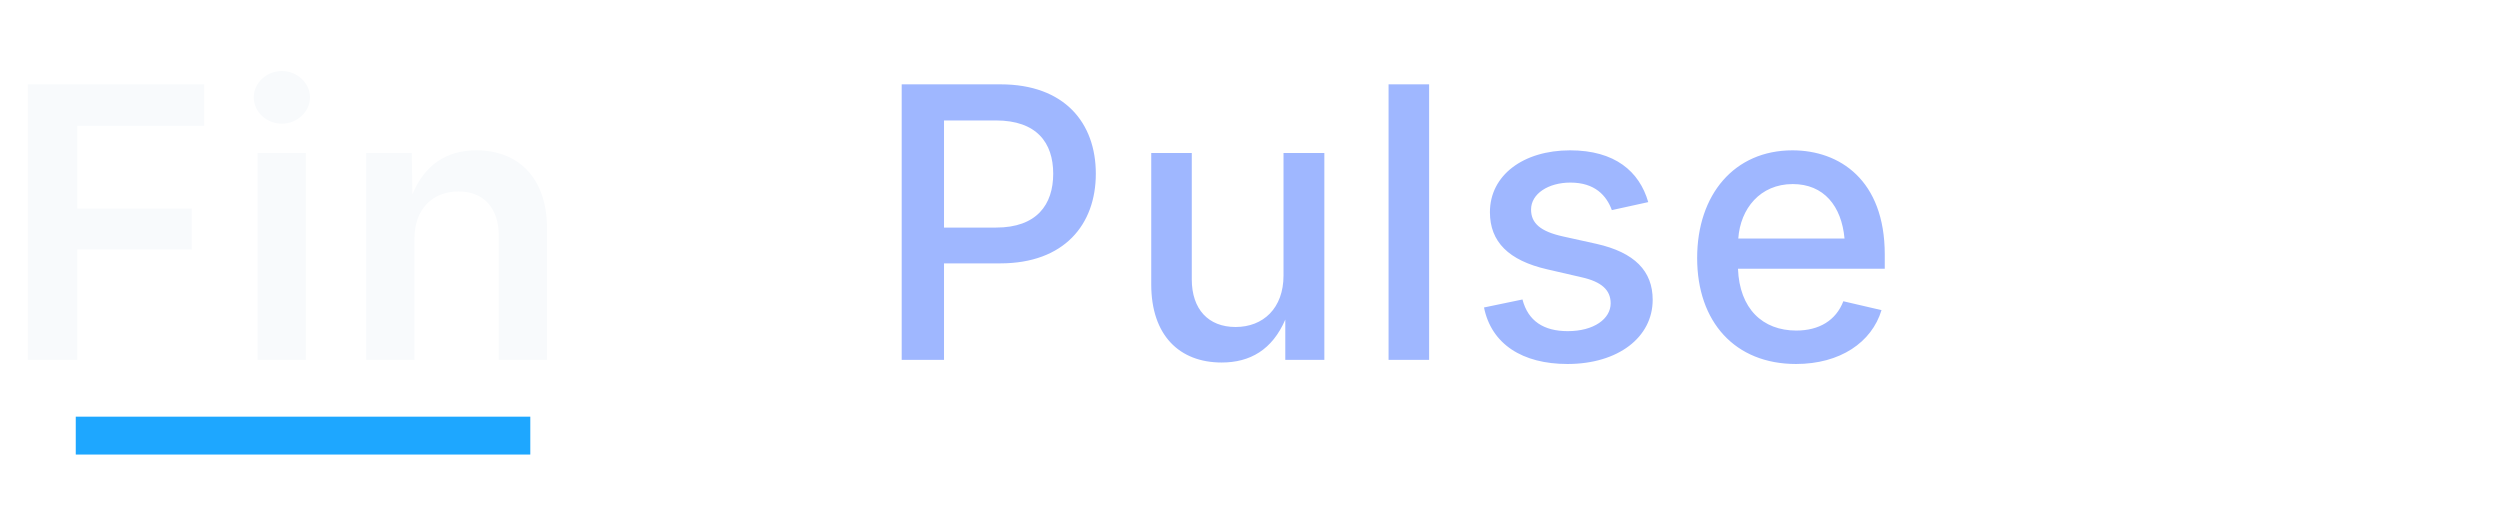
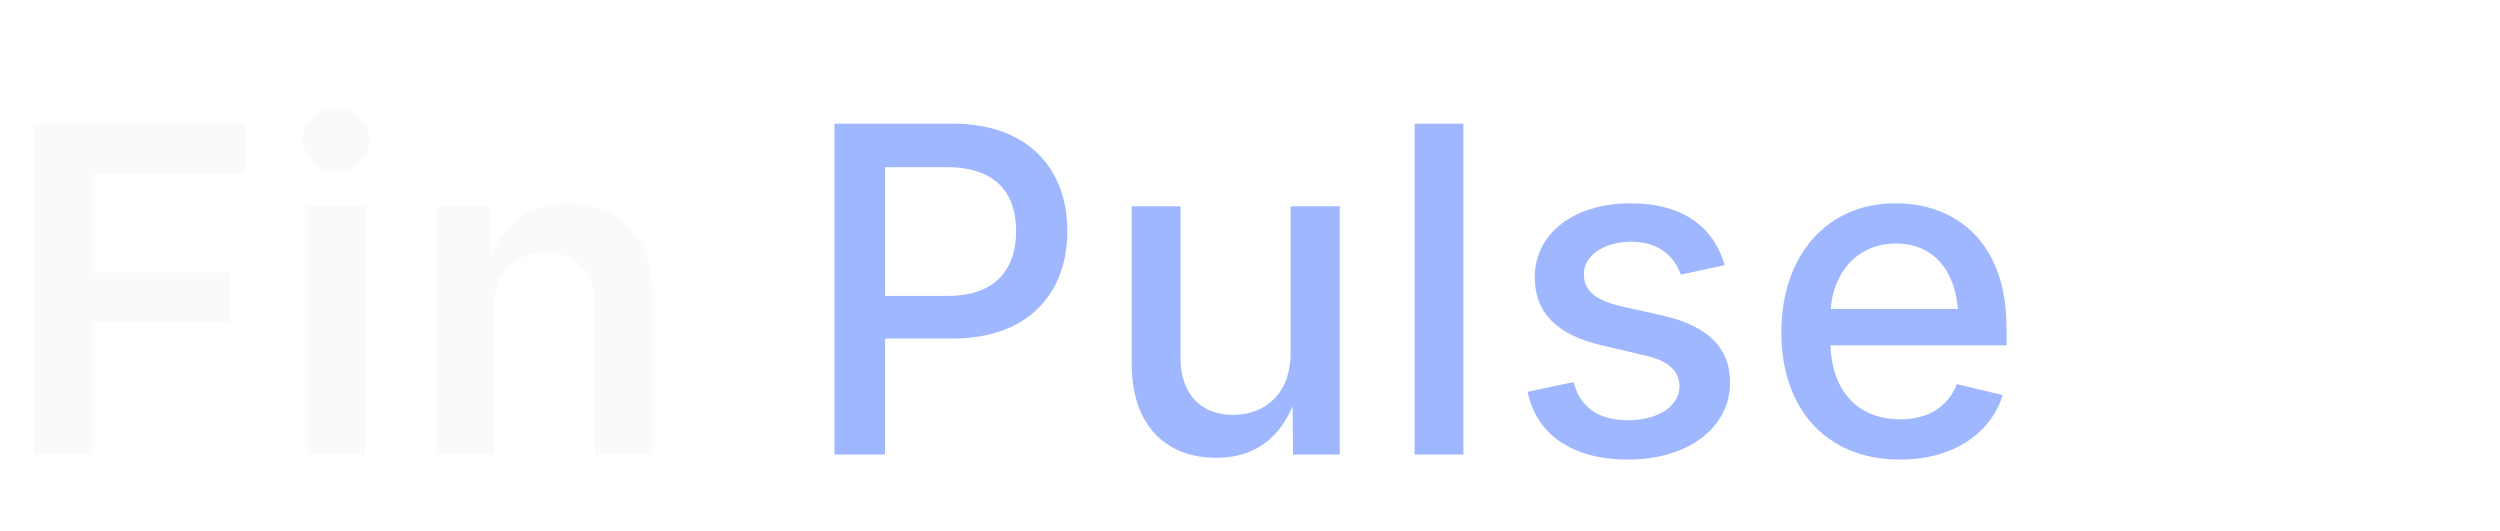
<svg xmlns="http://www.w3.org/2000/svg" width="132" height="28" viewBox="0 0 132 28" role="img" aria-labelledby="title desc">
  <g fill="none" fill-rule="evenodd">
-     <path fill="#1EA7FF" d="M4 22h24v2H4z" />
-     <text fill="#F8FAFC" font-family="Inter, 'Segoe UI', Roboto, 'Helvetica Neue', Arial, sans-serif" font-size="20" font-weight="600" letter-spacing="0.5">
-       <tspan x="0" y="19">Fin</tspan>
-       <tspan x="46" y="19" font-weight="500" fill="#9FB7FF">Pulse</tspan>
+     <text fill="#F8FAFC" font-family="Inter, 'Segoe UI', Roboto, 'Helvetica Neue', Arial, sans-serif" font-size="24" font-weight="600" letter-spacing="0.5">
+       <tspan x="0" y="24">Fin</tspan>
+       <tspan y="24" font-weight="500" fill="#9FB7FF">Pulse</tspan>
    </text>
  </g>
</svg>
